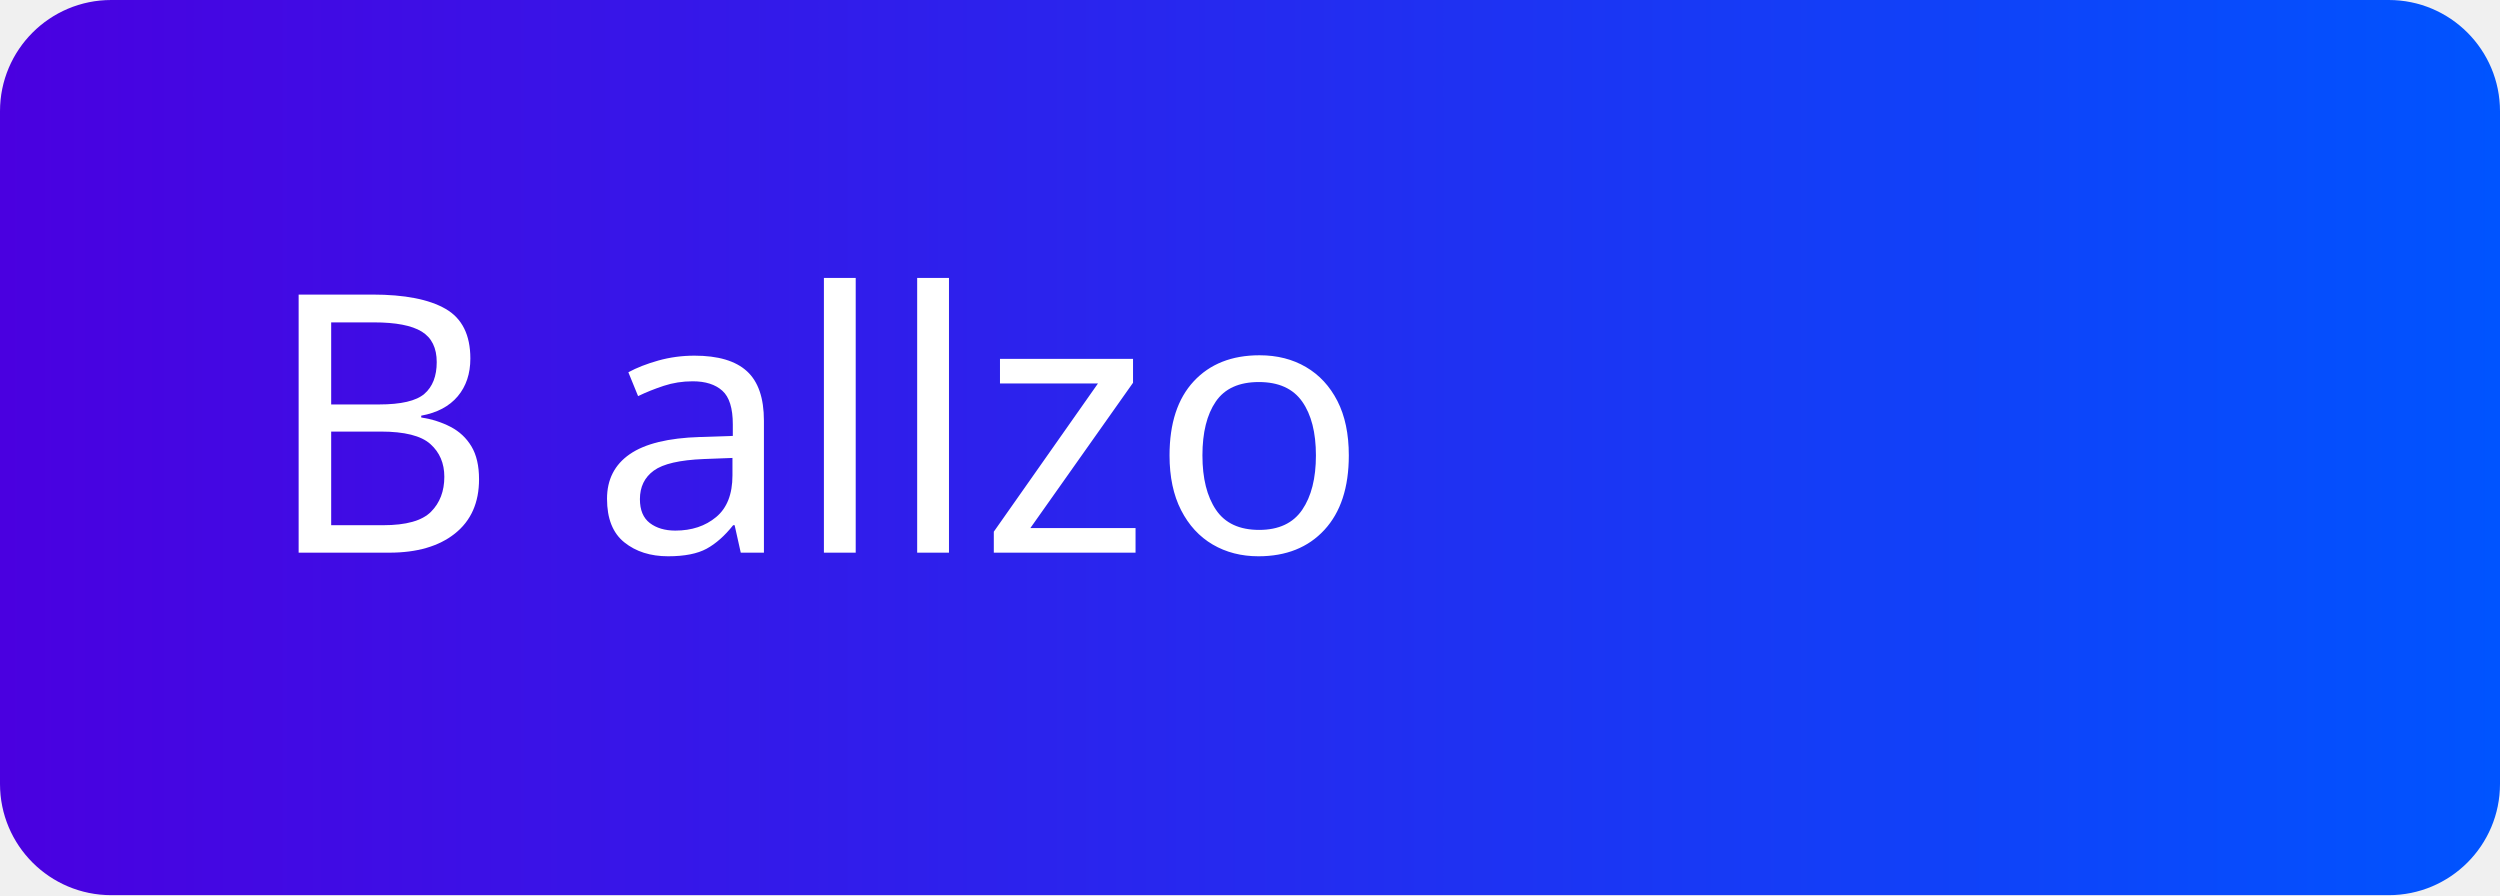
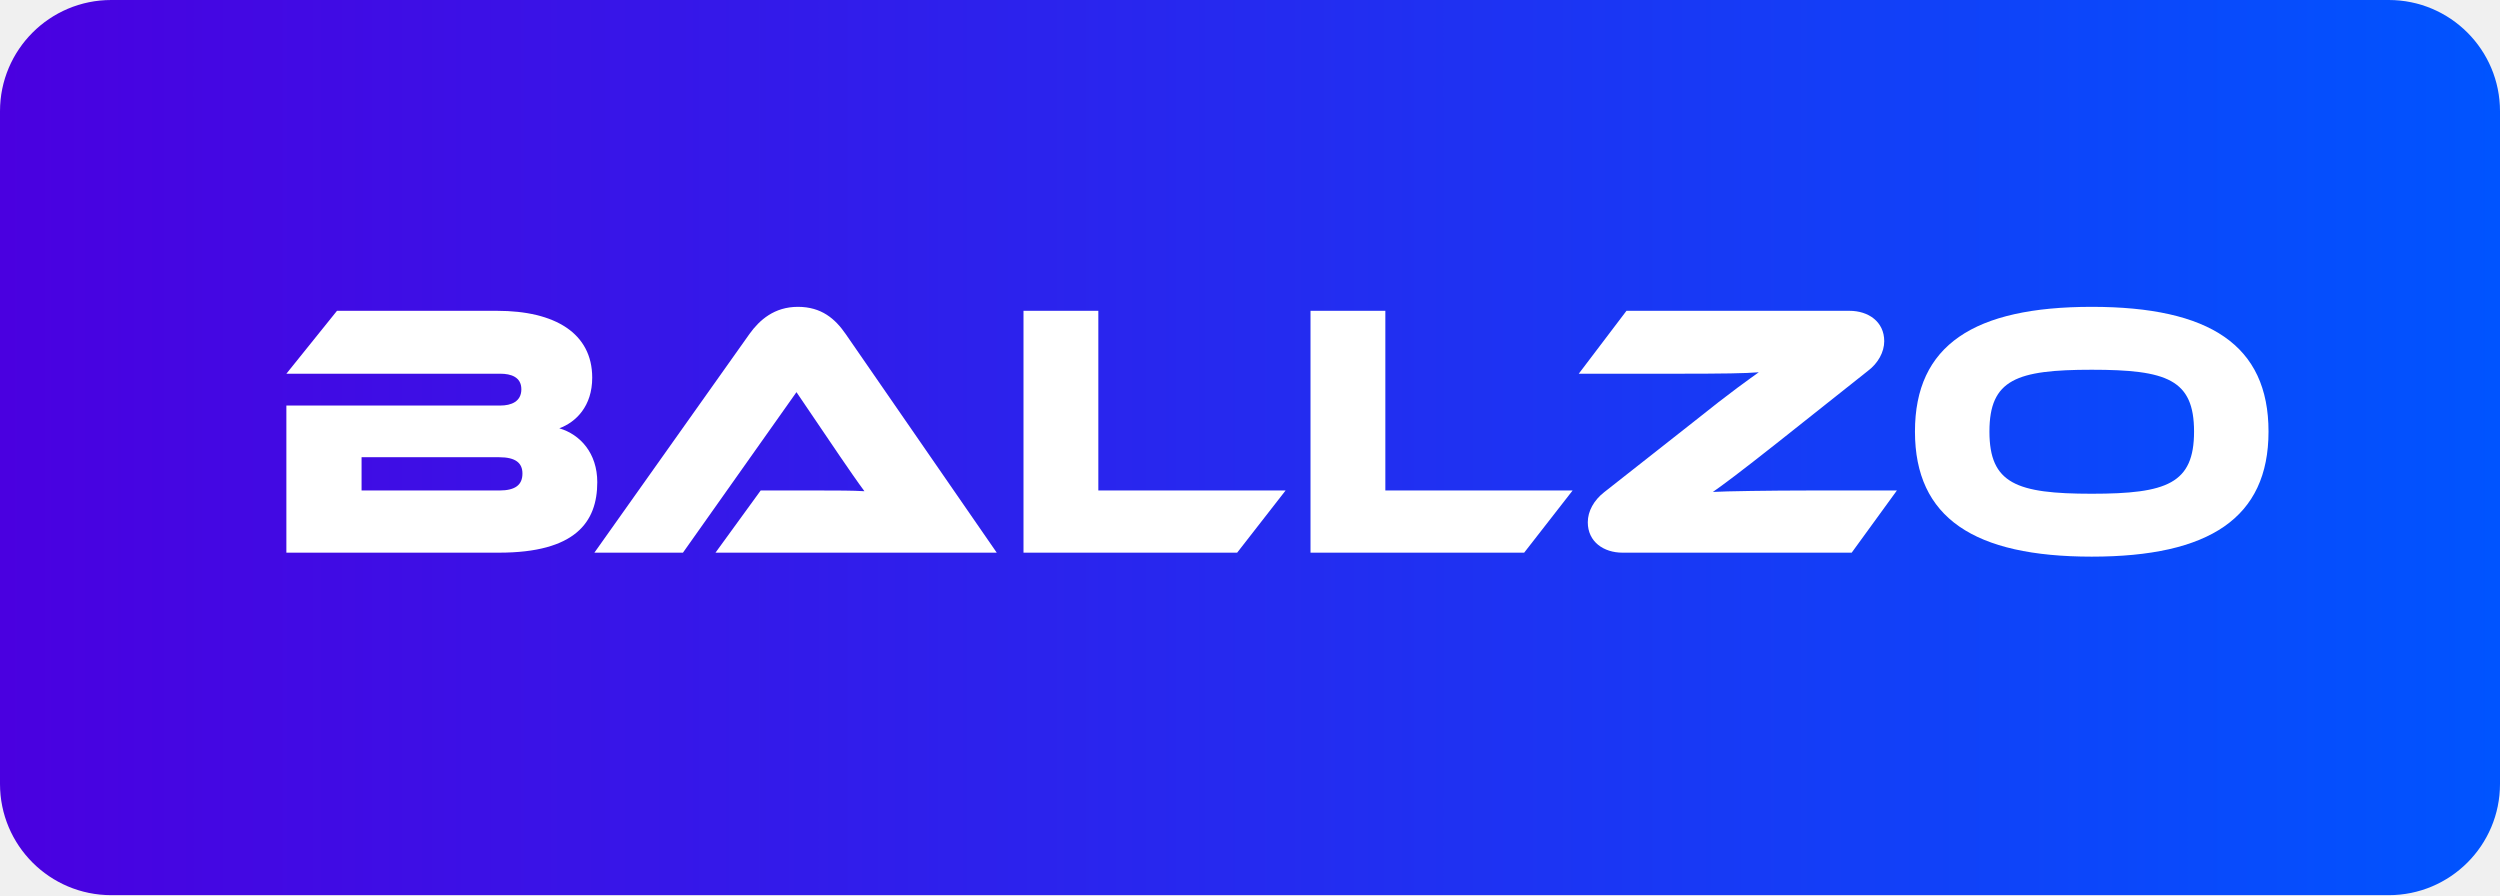
<svg xmlns="http://www.w3.org/2000/svg" id="Layer_1" viewBox="0 0 899 321.9">
  <defs>
-     <style>.cls-1{fill:url(#linear-gradient);stroke-width:0px;}.cls-2{letter-spacing:-.06em;}.cls-3{fill:#fff;font-family:EthnocentricRg-Regular, Ethnocentric;font-size:130px;}</style>
+     <style>.cls-1{fill:url(#linear-gradient);}.cls-1,.cls-2{stroke-width:0px;}.cls-2{fill:#fff;}</style>
    <linearGradient id="linear-gradient" x1="0" y1="160.95" x2="899" y2="160.95" gradientUnits="userSpaceOnUse">
      <stop offset="0" stop-color="#4a00e0" />
      <stop offset="1" stop-color="#0054ff" />
    </linearGradient>
  </defs>
  <rect class="cls-1" width="899" height="321.9" rx="40" ry="40" />
-   <text class="cls-3" transform="translate(94.78 198.74)">
-     <tspan class="cls-2" x="0" y="0">B</tspan>
-     <tspan x="117.52" y="0">allzo</tspan>
-   </text>
+   <path class="cls-2" d="m214.78,173.39c0,14.43-7.93,25.35-35.36,25.35h-76.44v-52.91h76.96c3.9,0,7.54-1.43,7.54-5.85s-3.77-5.59-7.54-5.59h-76.96l18.2-22.62h57.59c20.8,0,34.19,8.06,34.19,24.05,0,10.27-5.85,15.99-11.83,18.2,7.54,2.21,13.65,8.97,13.65,19.37Zm-84.76-8.97v11.96h49.53c5.85,0,8.32-2.08,8.32-6.11,0-3.77-2.47-5.85-8.32-5.85h-49.53Z" />
+   <path class="cls-2" d="m257.29,198.74l16.25-22.36h21.84c5.2,0,11.31,0,15.47.26-2.34-3.12-5.98-8.45-8.84-12.61l-15.6-23.01-40.82,57.72h-31.85l55.77-78.65c3.64-5.07,8.97-9.75,17.42-9.75s13.39,4.29,17.16,9.75l54.34,78.65h-101.14Z" />
+   <path class="cls-2" d="m462.3,176.38l-17.42,22.36h-76.83v-86.97h26.91v64.61h67.34Z" />
+   <path class="cls-2" d="m565.51,176.38l-17.42,22.36h-76.83v-86.97h26.91v64.61h67.34Z" />
+   <path class="cls-2" d="m665.87,198.74h-82.42c-6.76,0-12.48-3.9-12.48-10.92,0-4.03,2.21-7.93,5.85-10.79l31.72-24.96c14.43-11.57,20.67-15.86,23.92-18.2-4.68.39-12.61.52-29.9.52h-34.84l17.16-22.62h80.21c6.76,0,12.48,3.9,12.48,10.92,0,3.9-2.21,7.93-5.85,10.66l-32.11,25.48c-14.3,11.31-20.28,15.73-23.66,18.07,4.29-.26,20.93-.52,34.58-.52h31.59l-16.25,22.36Z" />
+   <path class="cls-2" d="m815.76,155.19c0,31.07-21.32,44.98-63.57,44.98s-63.57-13.91-63.57-44.98,21.19-44.85,63.57-44.85,63.57,13.78,63.57,44.85Zm-26.78,0c0-18.72-9.75-22.23-36.79-22.23s-36.79,3.51-36.79,22.23,9.75,22.36,36.79,22.36,36.79-3.64,36.79-22.36Z" />
</svg>
